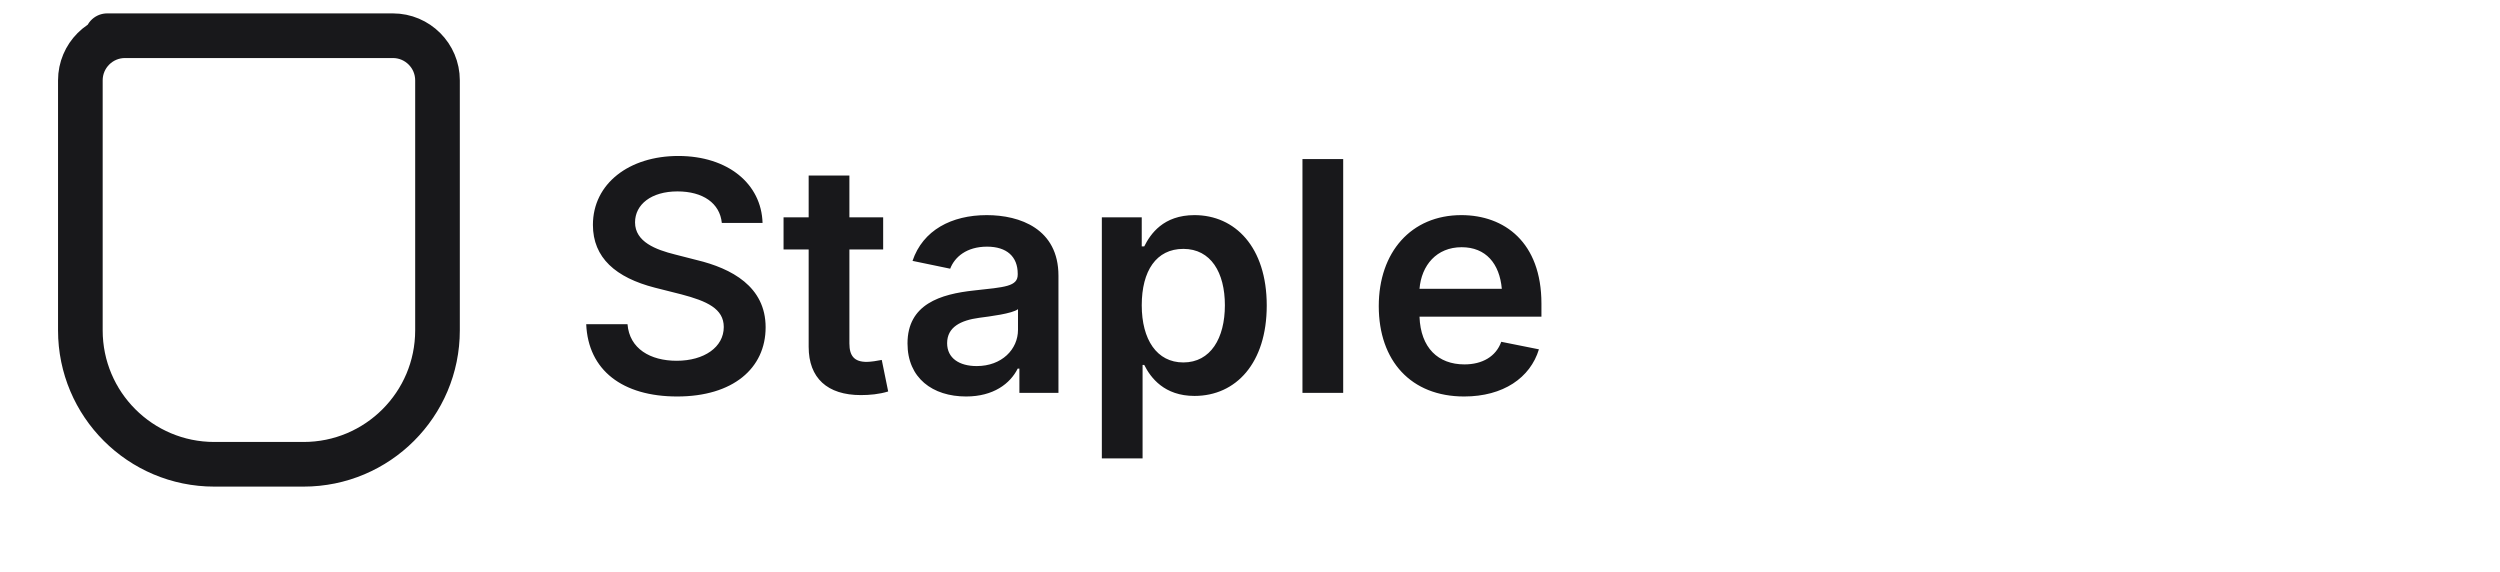
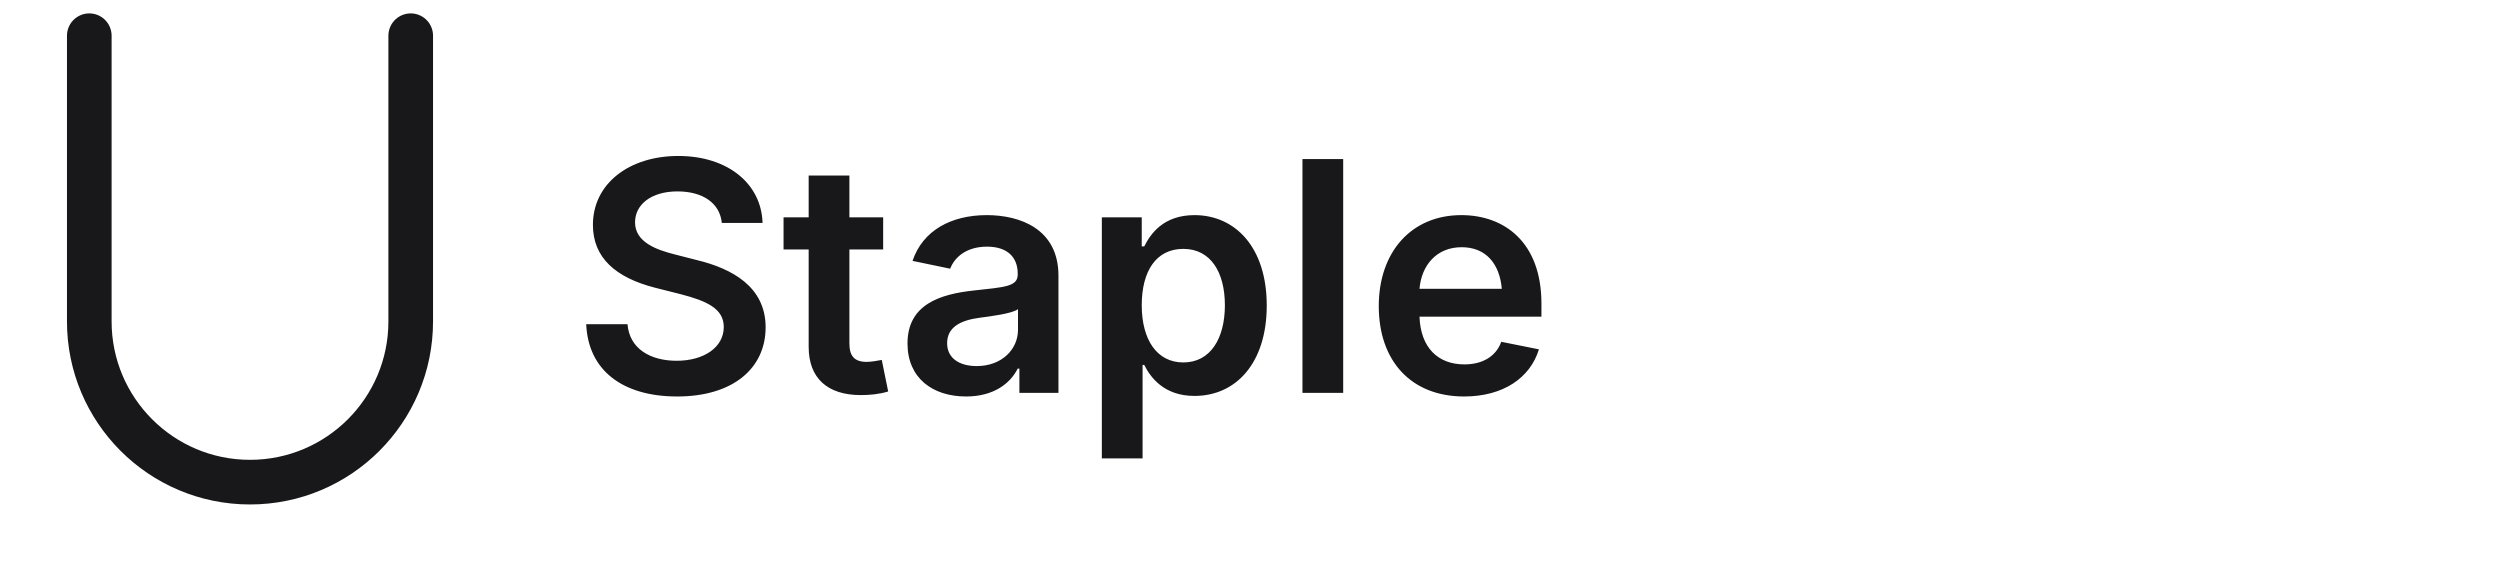
<svg xmlns="http://www.w3.org/2000/svg" width="140" height="32" viewBox="0 0 140 32" fill="none">
  <g stroke-linecap="round" stroke-linejoin="round">
-     <path stroke="#18181b" stroke-width="2.5" d="M6 2h16v0a2.5 2.5 0 0 1 2.5 2.5v14a7.5 7.5 0 0 1-7.5 7.5h-5a7.5 7.5 0 0 1-7.5-7.5v-14A2.5 2.5 0 0 1 7 2z" />
+     <path stroke="#18181b" stroke-width="2.5" d="M5 2v16a9 9 0 0 0 18 0V2" />
  </g>
  <text x="32" y="22" font-family="system-ui, -apple-system, sans-serif" font-size="18" font-weight="600" fill="#18181b">Staple</text>
</svg>
